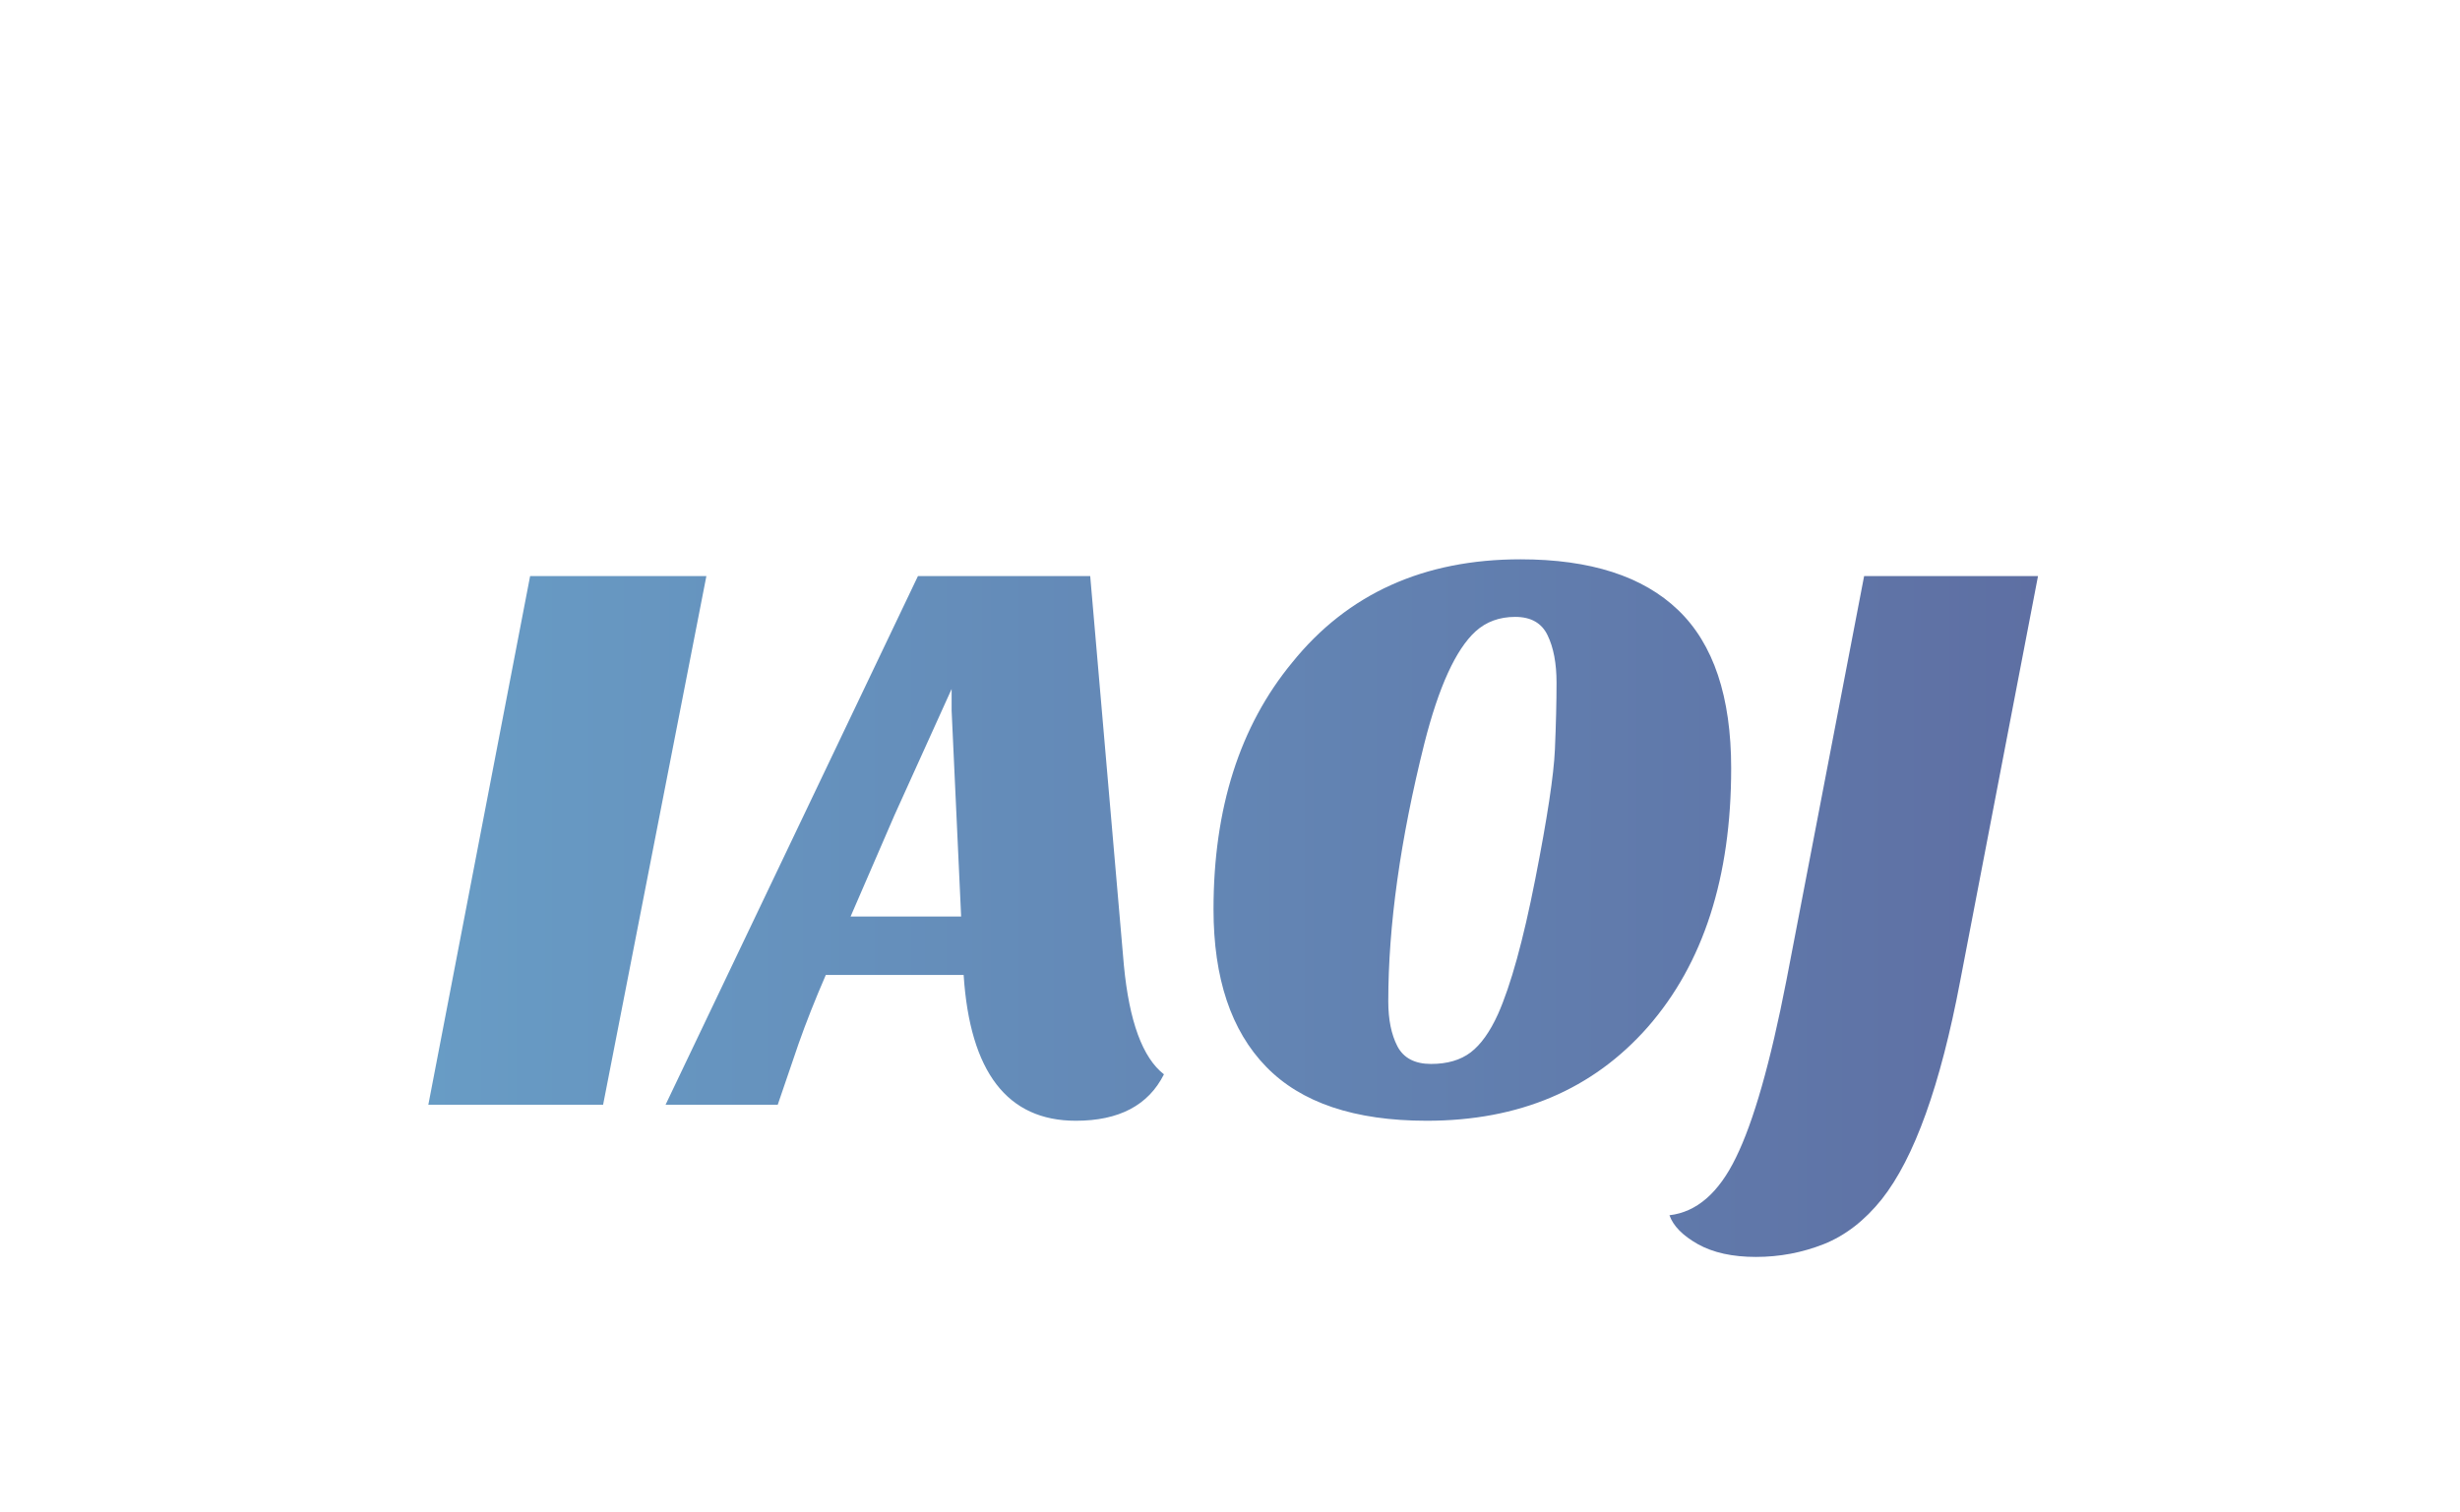
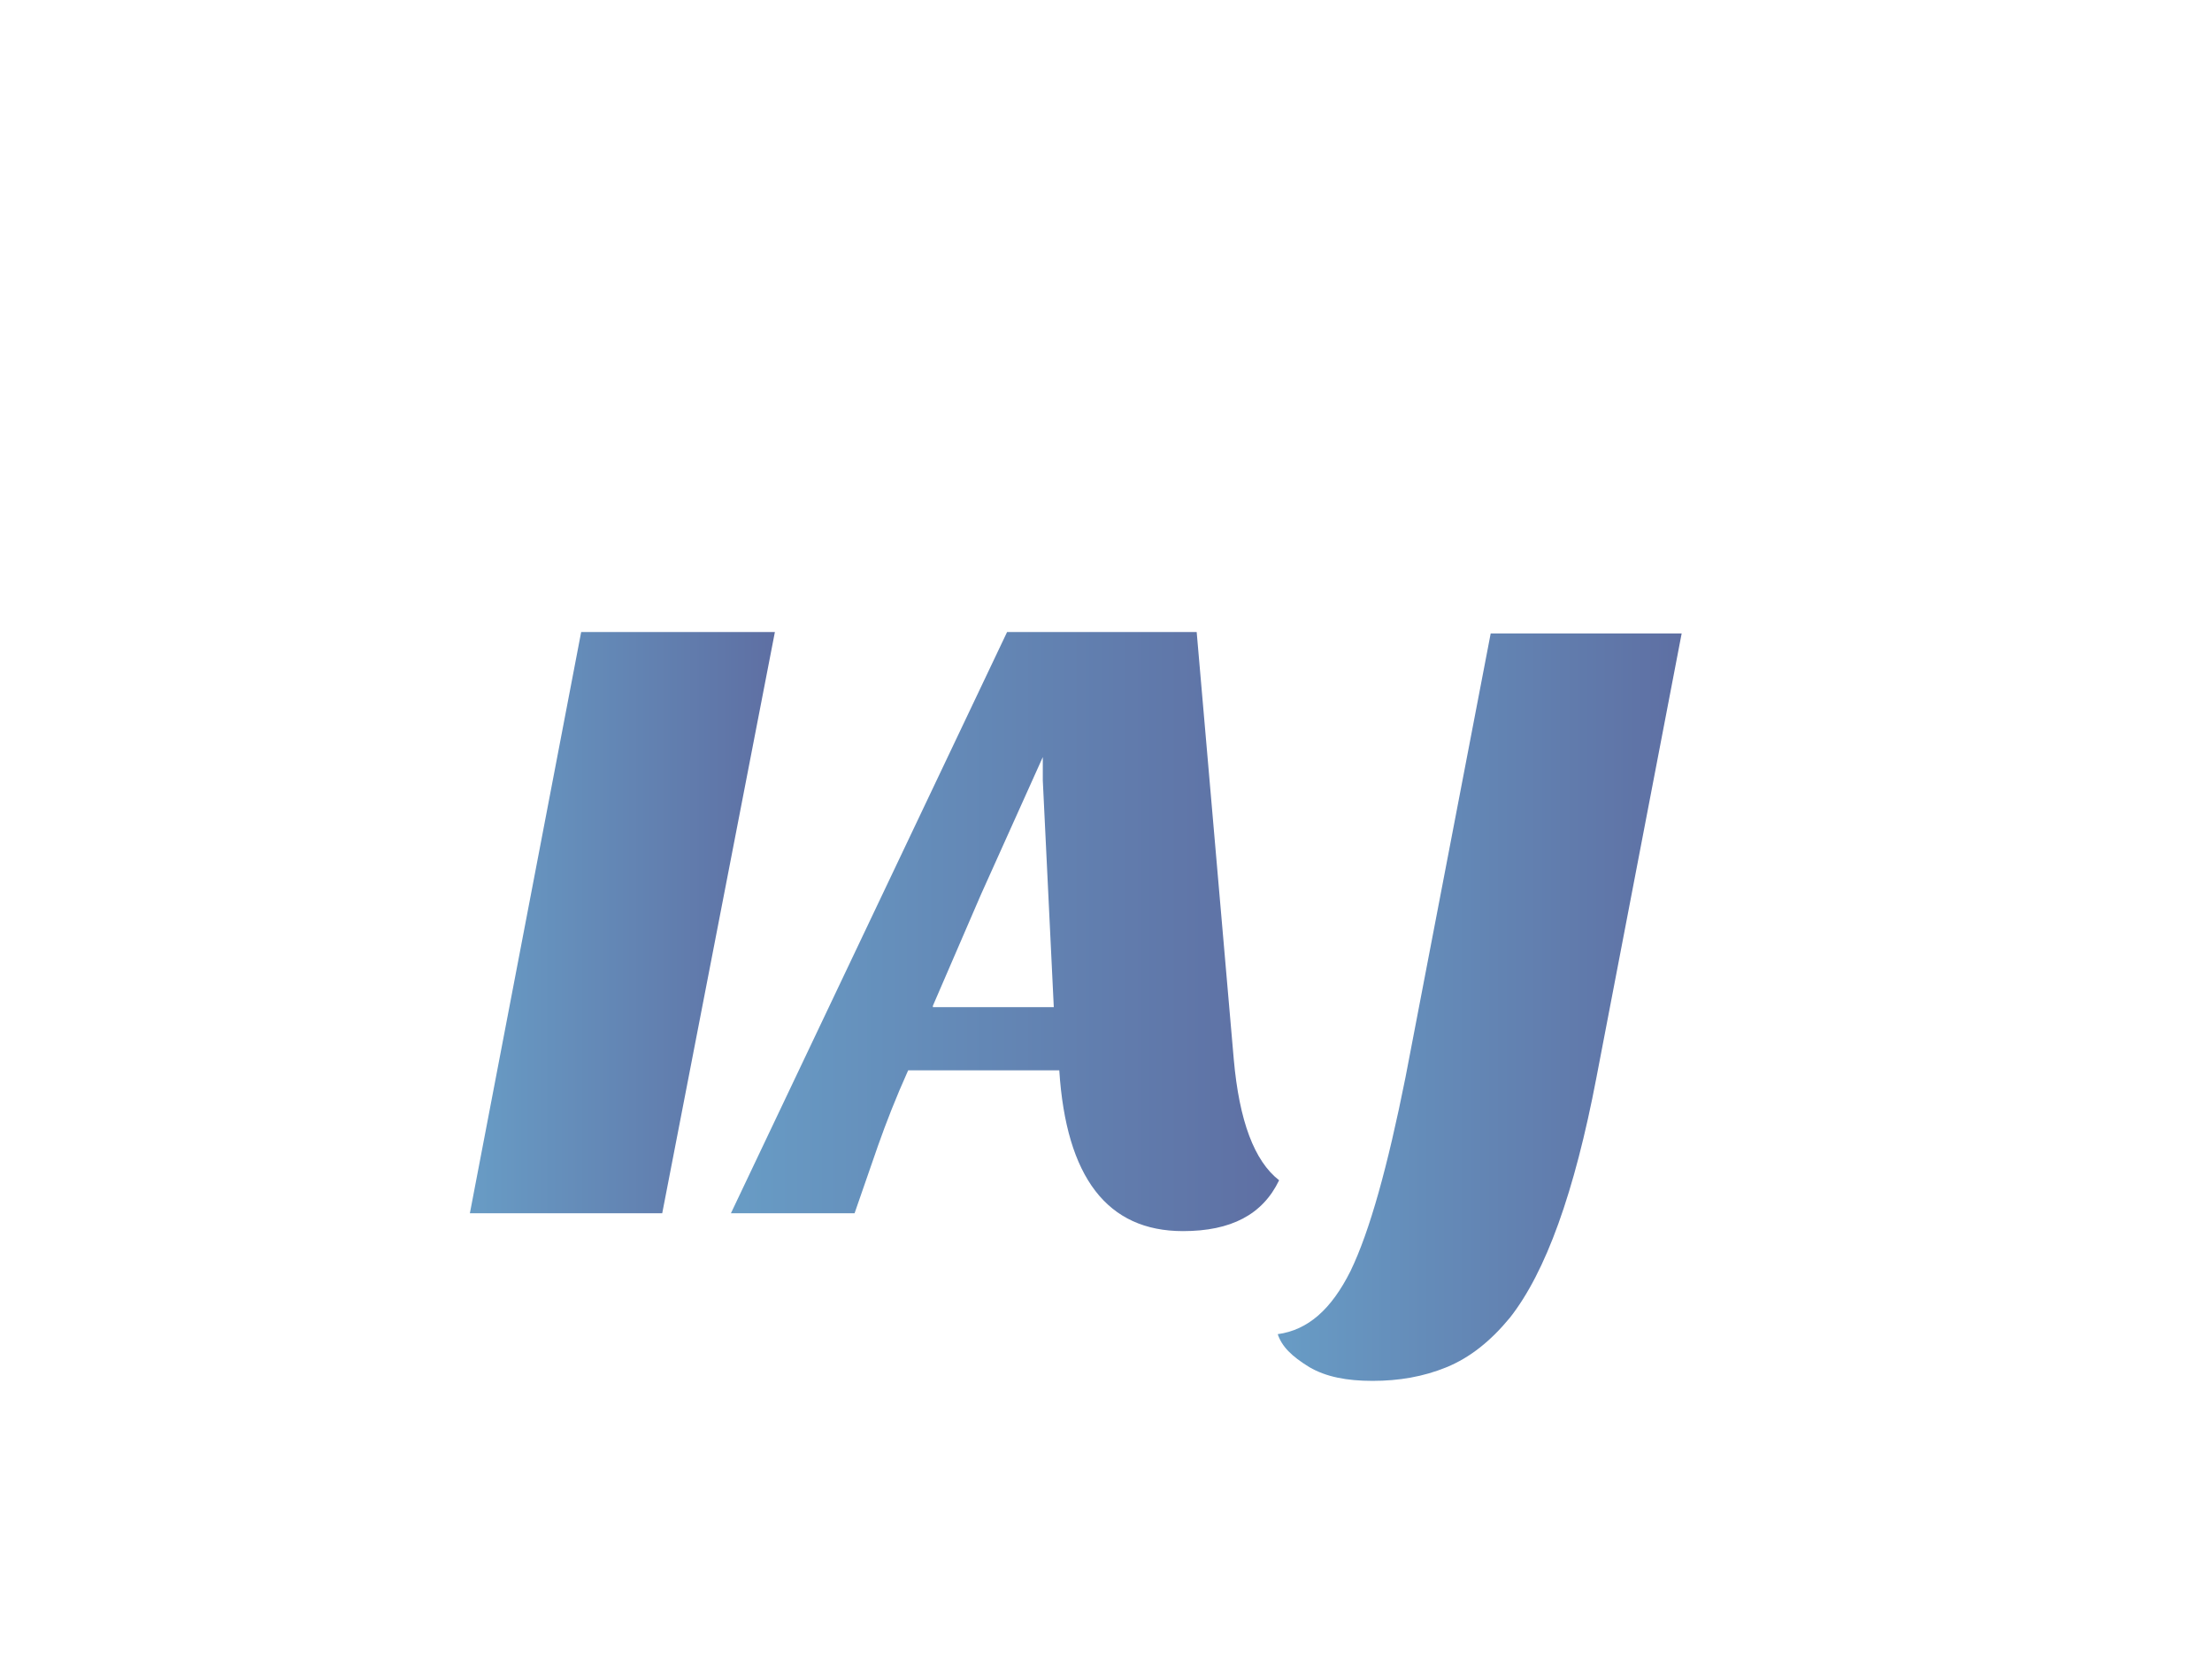
- <svg xmlns="http://www.w3.org/2000/svg" width="196.504px" height="120.8px" viewBox="151.748 14.6 196.504 120.8" style="background: none;" preserveAspectRatio="xMidYMid">
-   <defs>
-     <linearGradient id="editing-gradient-gradient" x1="0" x2="1" y1="0.5" y2="0.5" gradientUnits="objectBoundingBox">
-       <stop offset="0" stop-color="#689cc5" />
-       <stop offset="1" stop-color="#5e6fa3" />
-     </linearGradient>
-   </defs>
-   <g>
-     <g transform="translate(185.5833, 102.87)">
-       <path d="M14.34 0L0.38 0L8.51-42.24L22.59-42.24L14.34 0ZM52.10 1.28L52.10 1.28L52.10 1.28Q43.90 1.28 43.14-10.37L43.14-10.37L32.13-10.37L32.13-10.37Q30.85-7.42 29.95-4.86L29.95-4.86L28.29 0L19.33 0L39.49-42.24L53.25-42.24L55.94-11.14L55.94-11.14Q56.58-4.42 59.14-2.43L59.14-2.43L59.14-2.43Q57.28 1.28 52.10 1.28ZM37.63-23.17L34.11-15.04L42.94-15.04L42.18-31.49L42.18-33.22L37.63-23.17ZM63.10-15.62L63.10-15.62L63.10-15.62Q63.10-27.71 69.38-35.33L69.38-35.33L69.38-35.33Q76.03-43.58 87.62-43.58L87.62-43.58L87.62-43.58Q96-43.58 100.22-39.52L100.22-39.52L100.22-39.52Q104.45-35.46 104.45-26.88L104.45-26.88L104.45-26.88Q104.45-13.82 97.79-6.21L97.79-6.21L97.79-6.21Q91.20 1.28 80.13 1.28L80.13 1.28L80.13 1.28Q71.49 1.28 67.30-3.04L67.30-3.04L67.30-3.04Q63.10-7.36 63.10-15.62ZM79.94-28.86L79.94-28.86L79.94-28.86Q77.06-17.34 77.06-8.26L77.06-8.26L77.06-8.26Q77.06-6.08 77.79-4.67L77.79-4.67L77.79-4.67Q78.53-3.26 80.48-3.26L80.48-3.26L80.48-3.26Q82.43-3.26 83.65-4.19L83.65-4.19L83.65-4.19Q84.86-5.12 85.82-7.23L85.82-7.23L85.82-7.23Q87.36-10.69 88.80-18.02L88.80-18.02L88.80-18.02Q90.24-25.34 90.37-28.38L90.37-28.38L90.37-28.38Q90.50-31.42 90.50-33.73L90.50-33.73L90.50-33.73Q90.50-36.03 89.79-37.50L89.79-37.50L89.79-37.50Q89.09-38.98 87.20-38.98L87.20-38.98L87.20-38.98Q85.31-38.98 84.03-37.82L84.03-37.82L84.03-37.82Q81.66-35.65 79.94-28.86ZM99.52 8.83L99.52 8.83L99.52 8.83Q102.78 8.45 104.83 4.22L104.83 4.22L104.83 4.22Q106.94-0.06 108.86-9.92L108.86-9.92L115.07-42.24L128.96-42.24L122.75-9.92L122.75-9.92Q120.38 2.62 116.48 7.55L116.48 7.55L116.48 7.55Q114.43 10.11 111.84 11.14L111.84 11.14L111.84 11.14Q109.25 12.16 106.43 12.16L106.43 12.16L106.43 12.16Q103.62 12.16 101.79 11.14L101.79 11.14L101.79 11.14Q99.97 10.11 99.52 8.83Z" fill="url(#editing-gradient-gradient)" />
-     </g>
-   </g>
-   <style>text {
-   font-size: 64px;
-   font-family: Arial Black;
-   dominant-baseline: central;
-   text-anchor: middle;
- }</style>
+ <svg xmlns="http://www.w3.org/2000/svg" version="1.1" id="Layer_1" x="0px" y="0px" viewBox="0 0 161 120.8" style="enable-background:new 0 0 161 120.8;" xml:space="preserve">
+   <style type="text/css">
+ 	.st0{fill:url(#SVGID_1_);}
+ 	.st1{fill:url(#SVGID_00000074431557710909868700000007142799953646212512_);}
+ 	.st2{fill:url(#SVGID_00000148633373307006197630000010638405016600334258_);}
+ </style>
+   <linearGradient id="SVGID_1_" gradientUnits="userSpaceOnUse" x1="34.215" y1="67.15" x2="56.425" y2="67.15">
+     <stop offset="0" style="stop-color:#689CC5" />
+     <stop offset="1" style="stop-color:#5E6FA3" />
+   </linearGradient>
+   <polygon class="st0" points="48.2,88.3 34.2,88.3 42.3,46 56.4,46 " />
+   <linearGradient id="SVGID_00000065058730859905493050000014480567183528030387_" gradientUnits="userSpaceOnUse" x1="53.165" y1="67.79" x2="92.975" y2="67.79">
+     <stop offset="0" style="stop-color:#689CC5" />
+     <stop offset="1" style="stop-color:#5E6FA3" />
+   </linearGradient>
+   <path style="fill:url(#SVGID_00000065058730859905493050000014480567183528030387_);" d="M89.8,77.1L87.1,46H73.3L53.2,88.3h9  l1.7-4.9c0.6-1.7,1.3-3.5,2.2-5.5h11c0.5,7.8,3.5,11.7,9,11.7c3.5,0,5.8-1.2,7-3.7C91.3,84.5,90.2,81.6,89.8,77.1z M67.9,73.2  l3.5-8.1l4.5-10v1.7l0.8,16.5H67.9z" />
+   <linearGradient id="SVGID_00000124873747081984687140000008359279193532441494_" gradientUnits="userSpaceOnUse" x1="-45.373" y1="203.261" x2="-45.144" y2="203.261" gradientTransform="matrix(128.58 0 0 -55.74 5927.064 11402.99)">
+     <stop offset="0" style="stop-color:#689CC5" />
+     <stop offset="1" style="stop-color:#5E6FA3" />
+   </linearGradient>
+   <path style="fill:url(#SVGID_00000124873747081984687140000008359279193532441494_);" d="M93,97.1L93,97.1L93,97.1  c2.2-0.3,3.9-1.8,5.3-4.6l0,0l0,0c1.4-2.9,2.7-7.6,4-14.1l0,0l6.2-32.3h13.9l-6.2,32.3l0,0c-1.6,8.4-3.7,14.2-6.3,17.5l0,0l0,0  c-1.4,1.7-2.9,2.9-4.6,3.6l0,0l0,0c-1.7,0.7-3.5,1-5.4,1l0,0l0,0c-1.9,0-3.4-0.3-4.6-1l0,0l0,0C94,98.7,93.3,98,93,97.1z" />
</svg>
